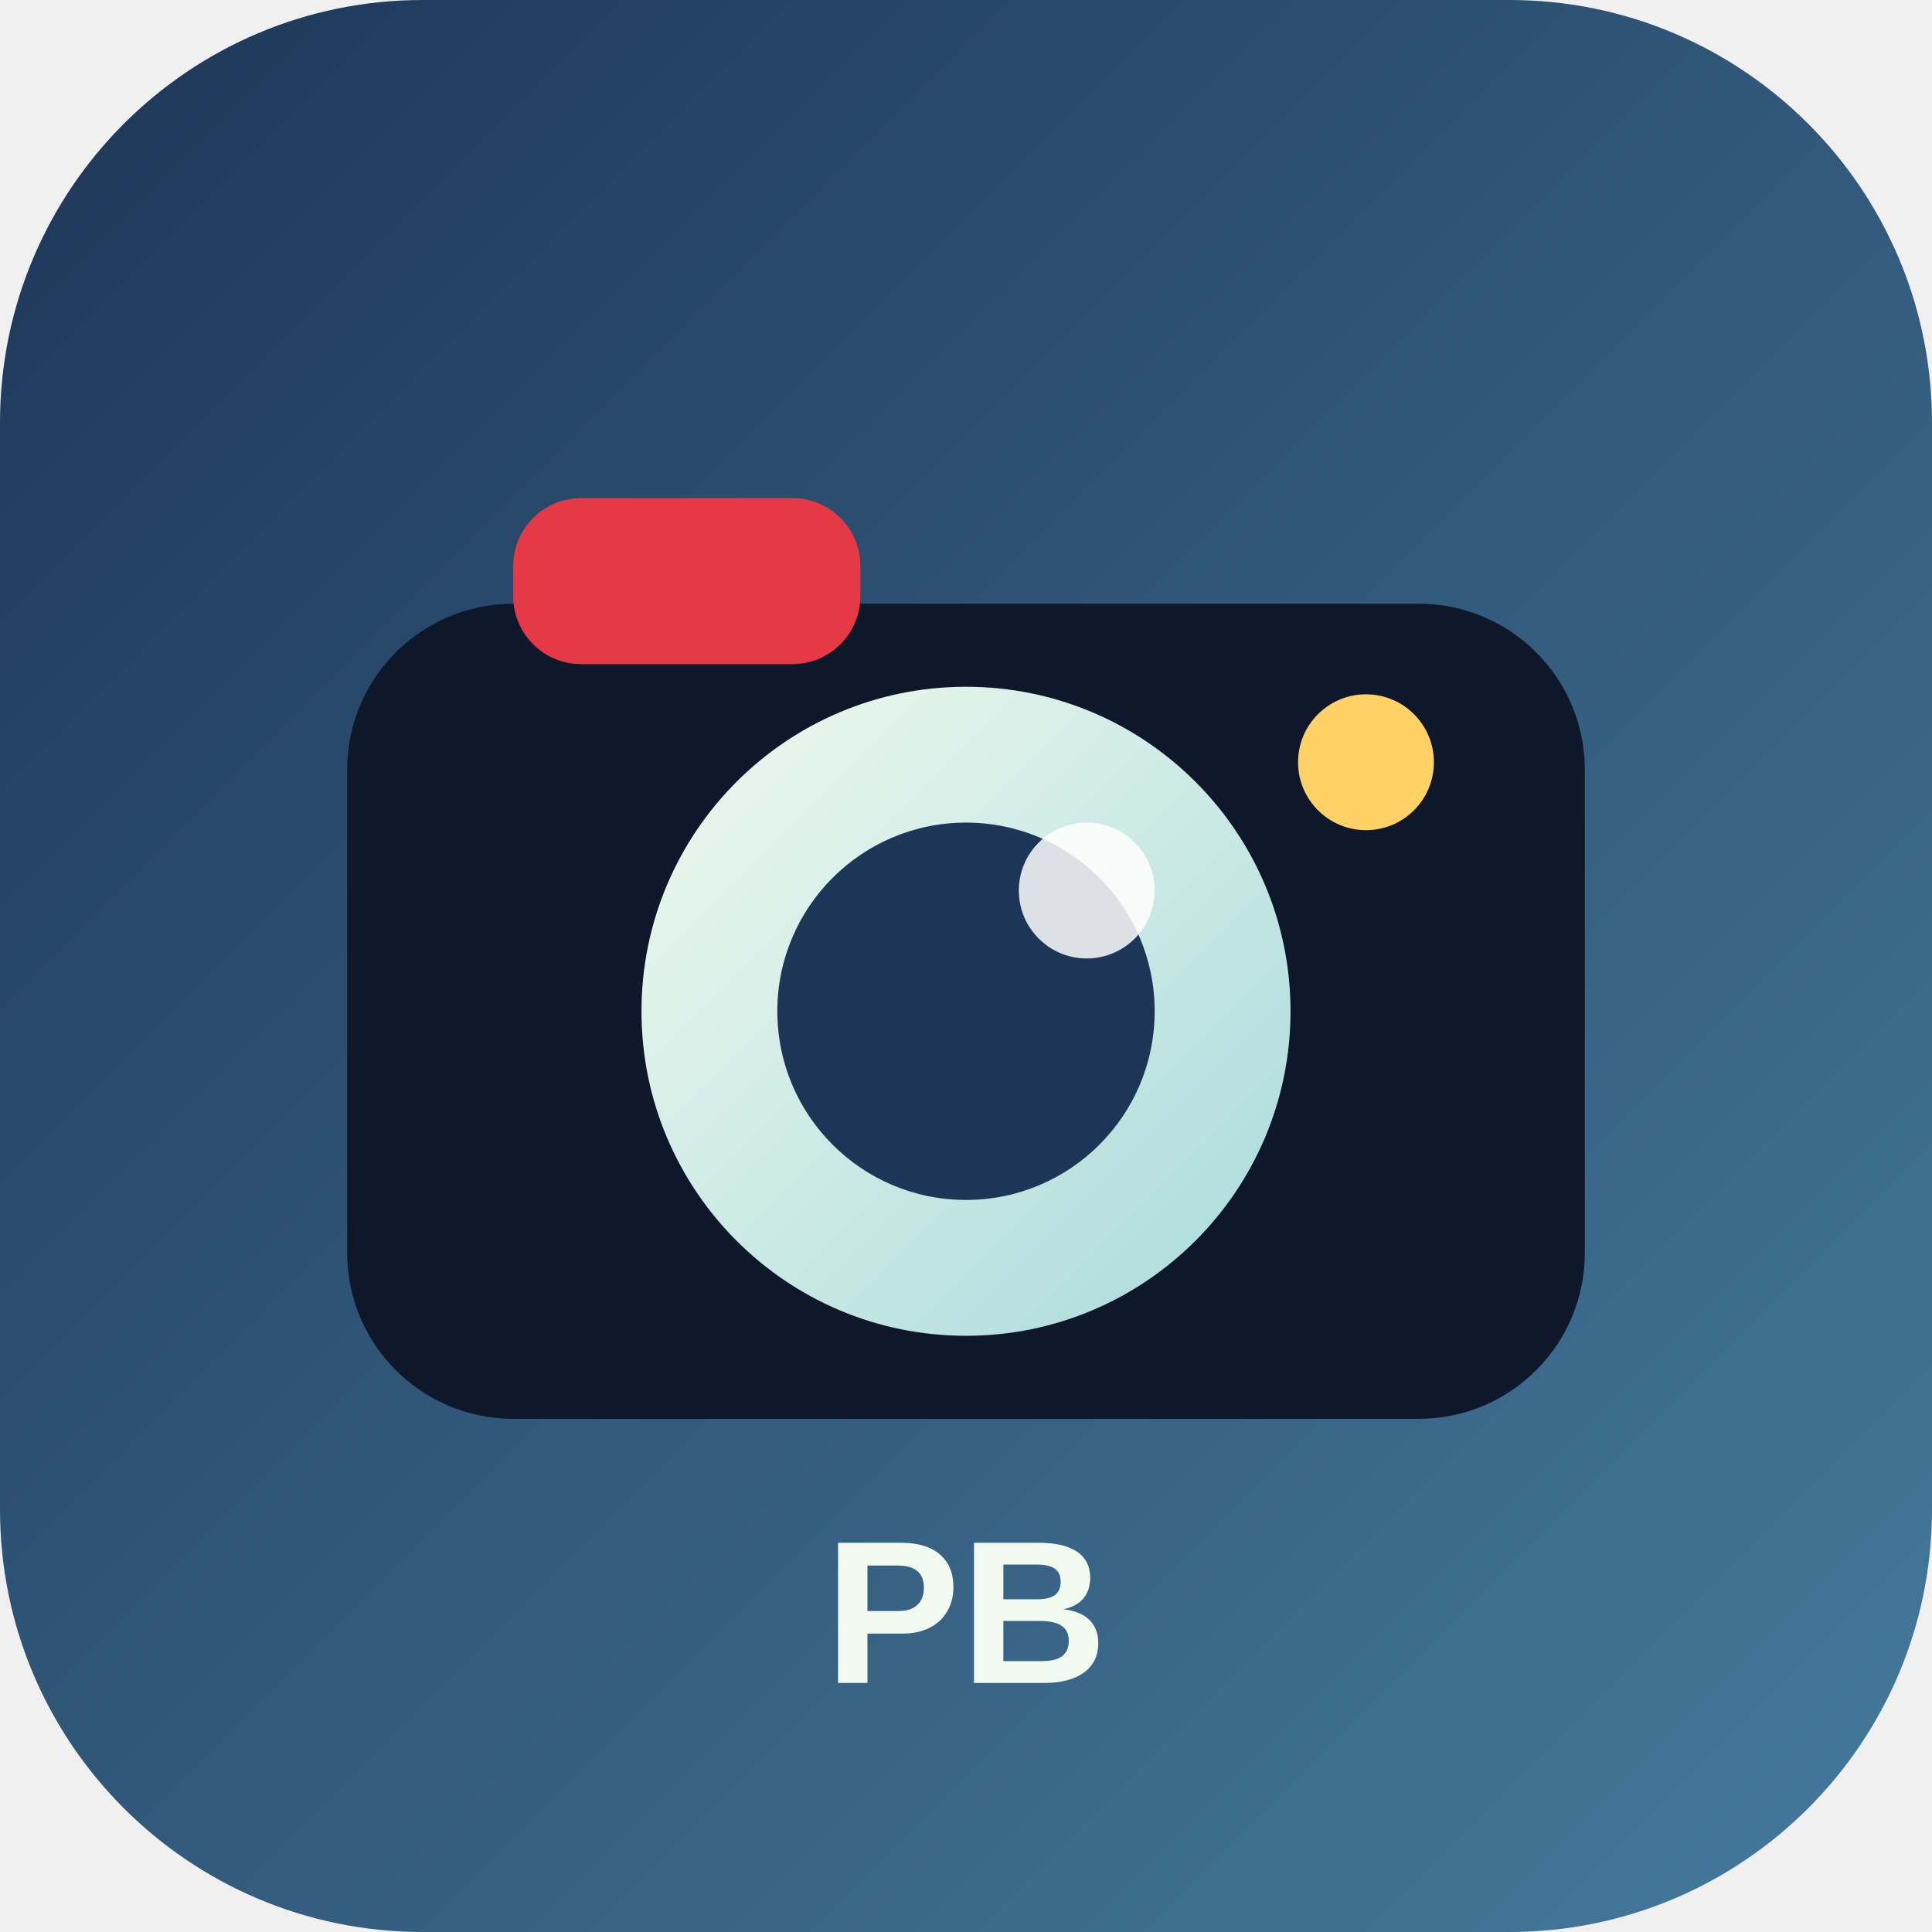
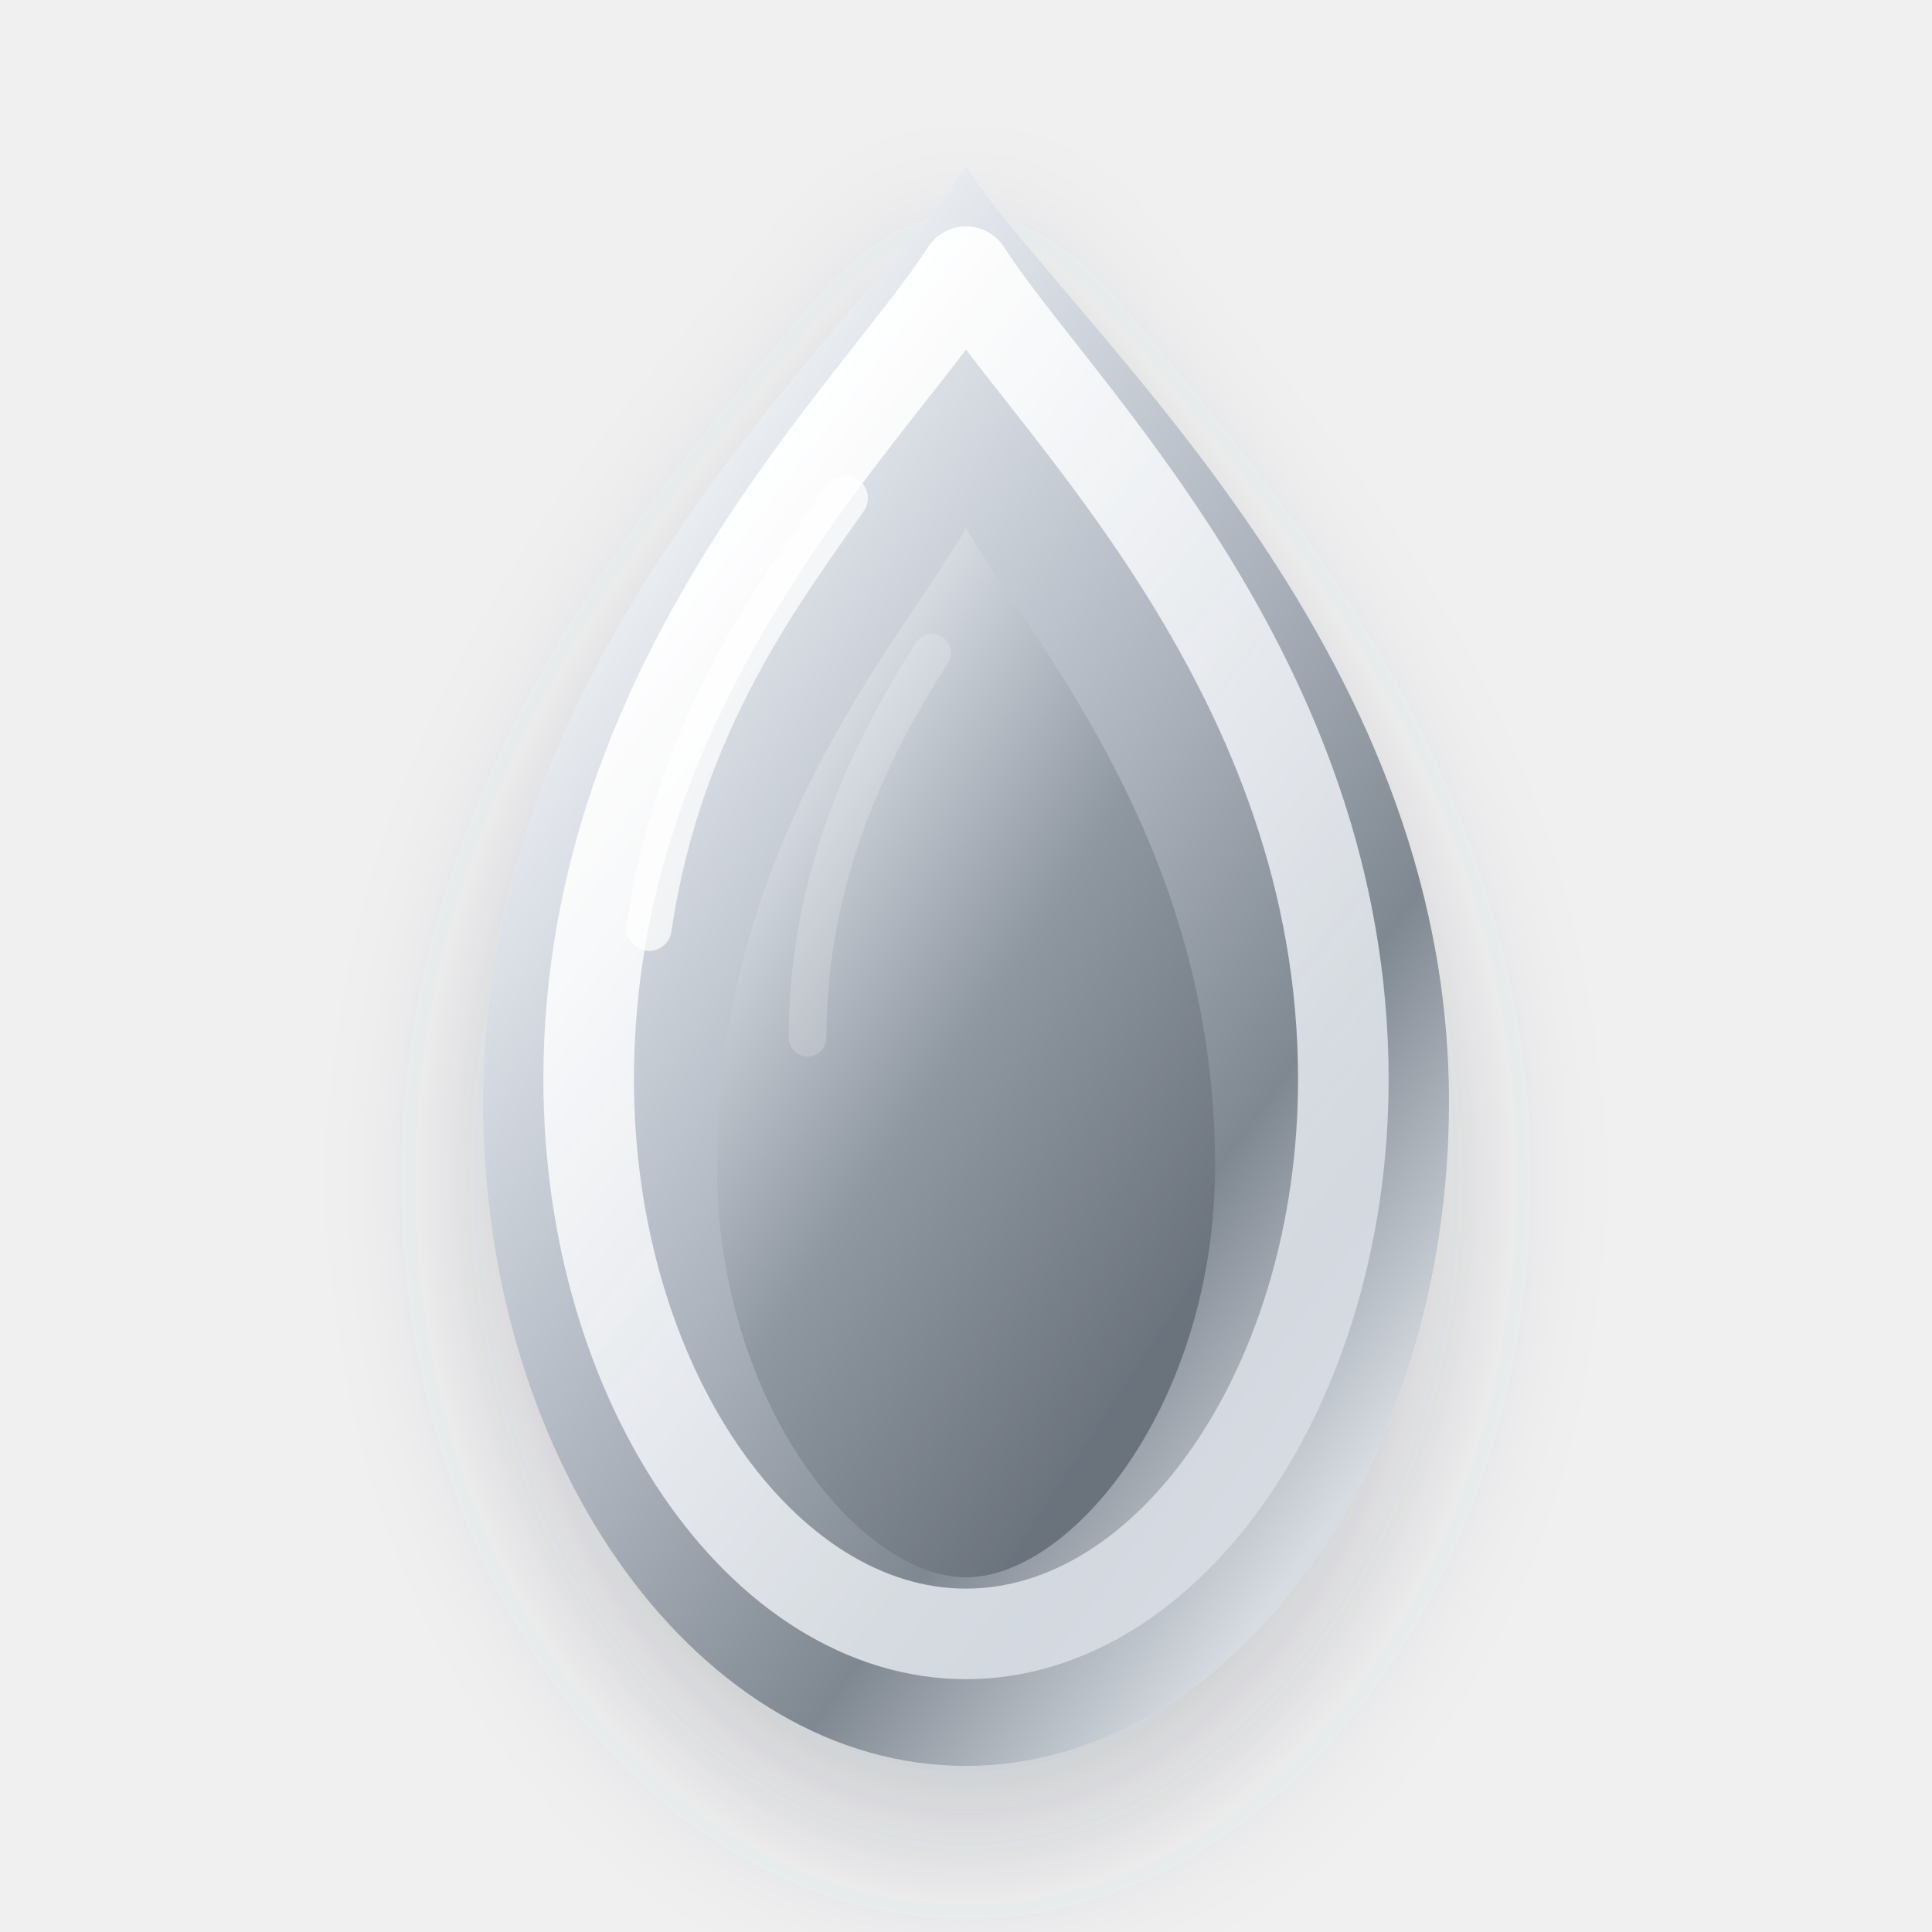
<svg xmlns="http://www.w3.org/2000/svg" viewBox="0 0 512 512">
  <defs>
-     <linearGradient id="bg" x1="0%" y1="0%" x2="100%" y2="100%">
-       <stop offset="0%" stop-color="#1d3557" />
-       <stop offset="100%" stop-color="#457b9d" />
+     <linearGradient id="outerMetal" x1="18%" y1="10%" x2="84%" y2="88%">
+       <stop offset="0%" stop-color="#fafbfd" />
+       <stop offset="22%" stop-color="#d8dde4" />
+       <stop offset="52%" stop-color="#a9b0ba" />
+       <stop offset="76%" stop-color="#7f8791" />
+       <stop offset="100%" stop-color="#d7dce2" />
    </linearGradient>
-     <linearGradient id="lens" x1="0%" y1="0%" x2="100%" y2="100%">
-       <stop offset="0%" stop-color="#f1faee" />
-       <stop offset="100%" stop-color="#a8dadc" />
+     <linearGradient id="innerMetal" x1="26%" y1="18%" x2="76%" y2="88%">
+       <stop offset="0%" stop-color="#d5dae1" />
+       <stop offset="45%" stop-color="#8f97a1" />
+       <stop offset="100%" stop-color="#6a727c" />
    </linearGradient>
+     <linearGradient id="ringLight" x1="24%" y1="14%" x2="76%" y2="86%">
+       <stop offset="0%" stop-color="#ffffff" stop-opacity="0.98" />
+       <stop offset="100%" stop-color="#d8dde4" stop-opacity="0.92" />
+     </linearGradient>
+     <filter id="shadow" x="-20%" y="-20%" width="140%" height="150%">
+       <feDropShadow dx="0" dy="20" stdDeviation="20" flood-color="#44505c" flood-opacity="0.22" />
+     </filter>
  </defs>
-   <rect width="512" height="512" rx="112" fill="url(#bg)" />
-   <rect x="92" y="160" width="328" height="216" rx="44" fill="#0f172a" />
-   <rect x="136" y="132" width="92" height="44" rx="18" fill="#e63946" />
-   <circle cx="256" cy="268" r="86" fill="url(#lens)" />
-   <circle cx="256" cy="268" r="50" fill="#1d3557" />
-   <circle cx="288" cy="236" r="18" fill="#ffffff" fill-opacity="0.85" />
-   <circle cx="362" cy="202" r="18" fill="#ffd166" />
-   <text x="256" y="446" text-anchor="middle" font-family="Segoe UI, Arial, sans-serif" font-size="54" font-weight="700" fill="#f1faee">PB</text>
+   <g filter="url(#shadow)">
+     <path d="M256 44C227 88 128 170 128 292C128 389 186 468 256 468C326 468 384 389 384 292C384 170 285 88 256 44Z" fill="url(#outerMetal)" />
+     <path d="M256 72C233 108 156 179 156 286C156 367 202 433 256 433C310 433 356 367 356 286C356 179 279 108 256 72Z" fill="none" stroke="url(#ringLight)" stroke-width="24" stroke-linecap="round" stroke-linejoin="round" />
+     <path d="M256 140C237 172 190 225 190 309C190 372 228 418 256 418C284 418 322 372 322 309C322 225 275 172 256 140Z" fill="url(#innerMetal)" />
+     <path d="M224 132C208 155 180 191 172 246" fill="none" stroke="#ffffff" stroke-opacity="0.72" stroke-width="12" stroke-linecap="round" />
+     <path d="M247 173C231 198 214 232 214 275" fill="none" stroke="#ffffff" stroke-opacity="0.18" stroke-width="10" stroke-linecap="round" />
+   </g>
</svg>
